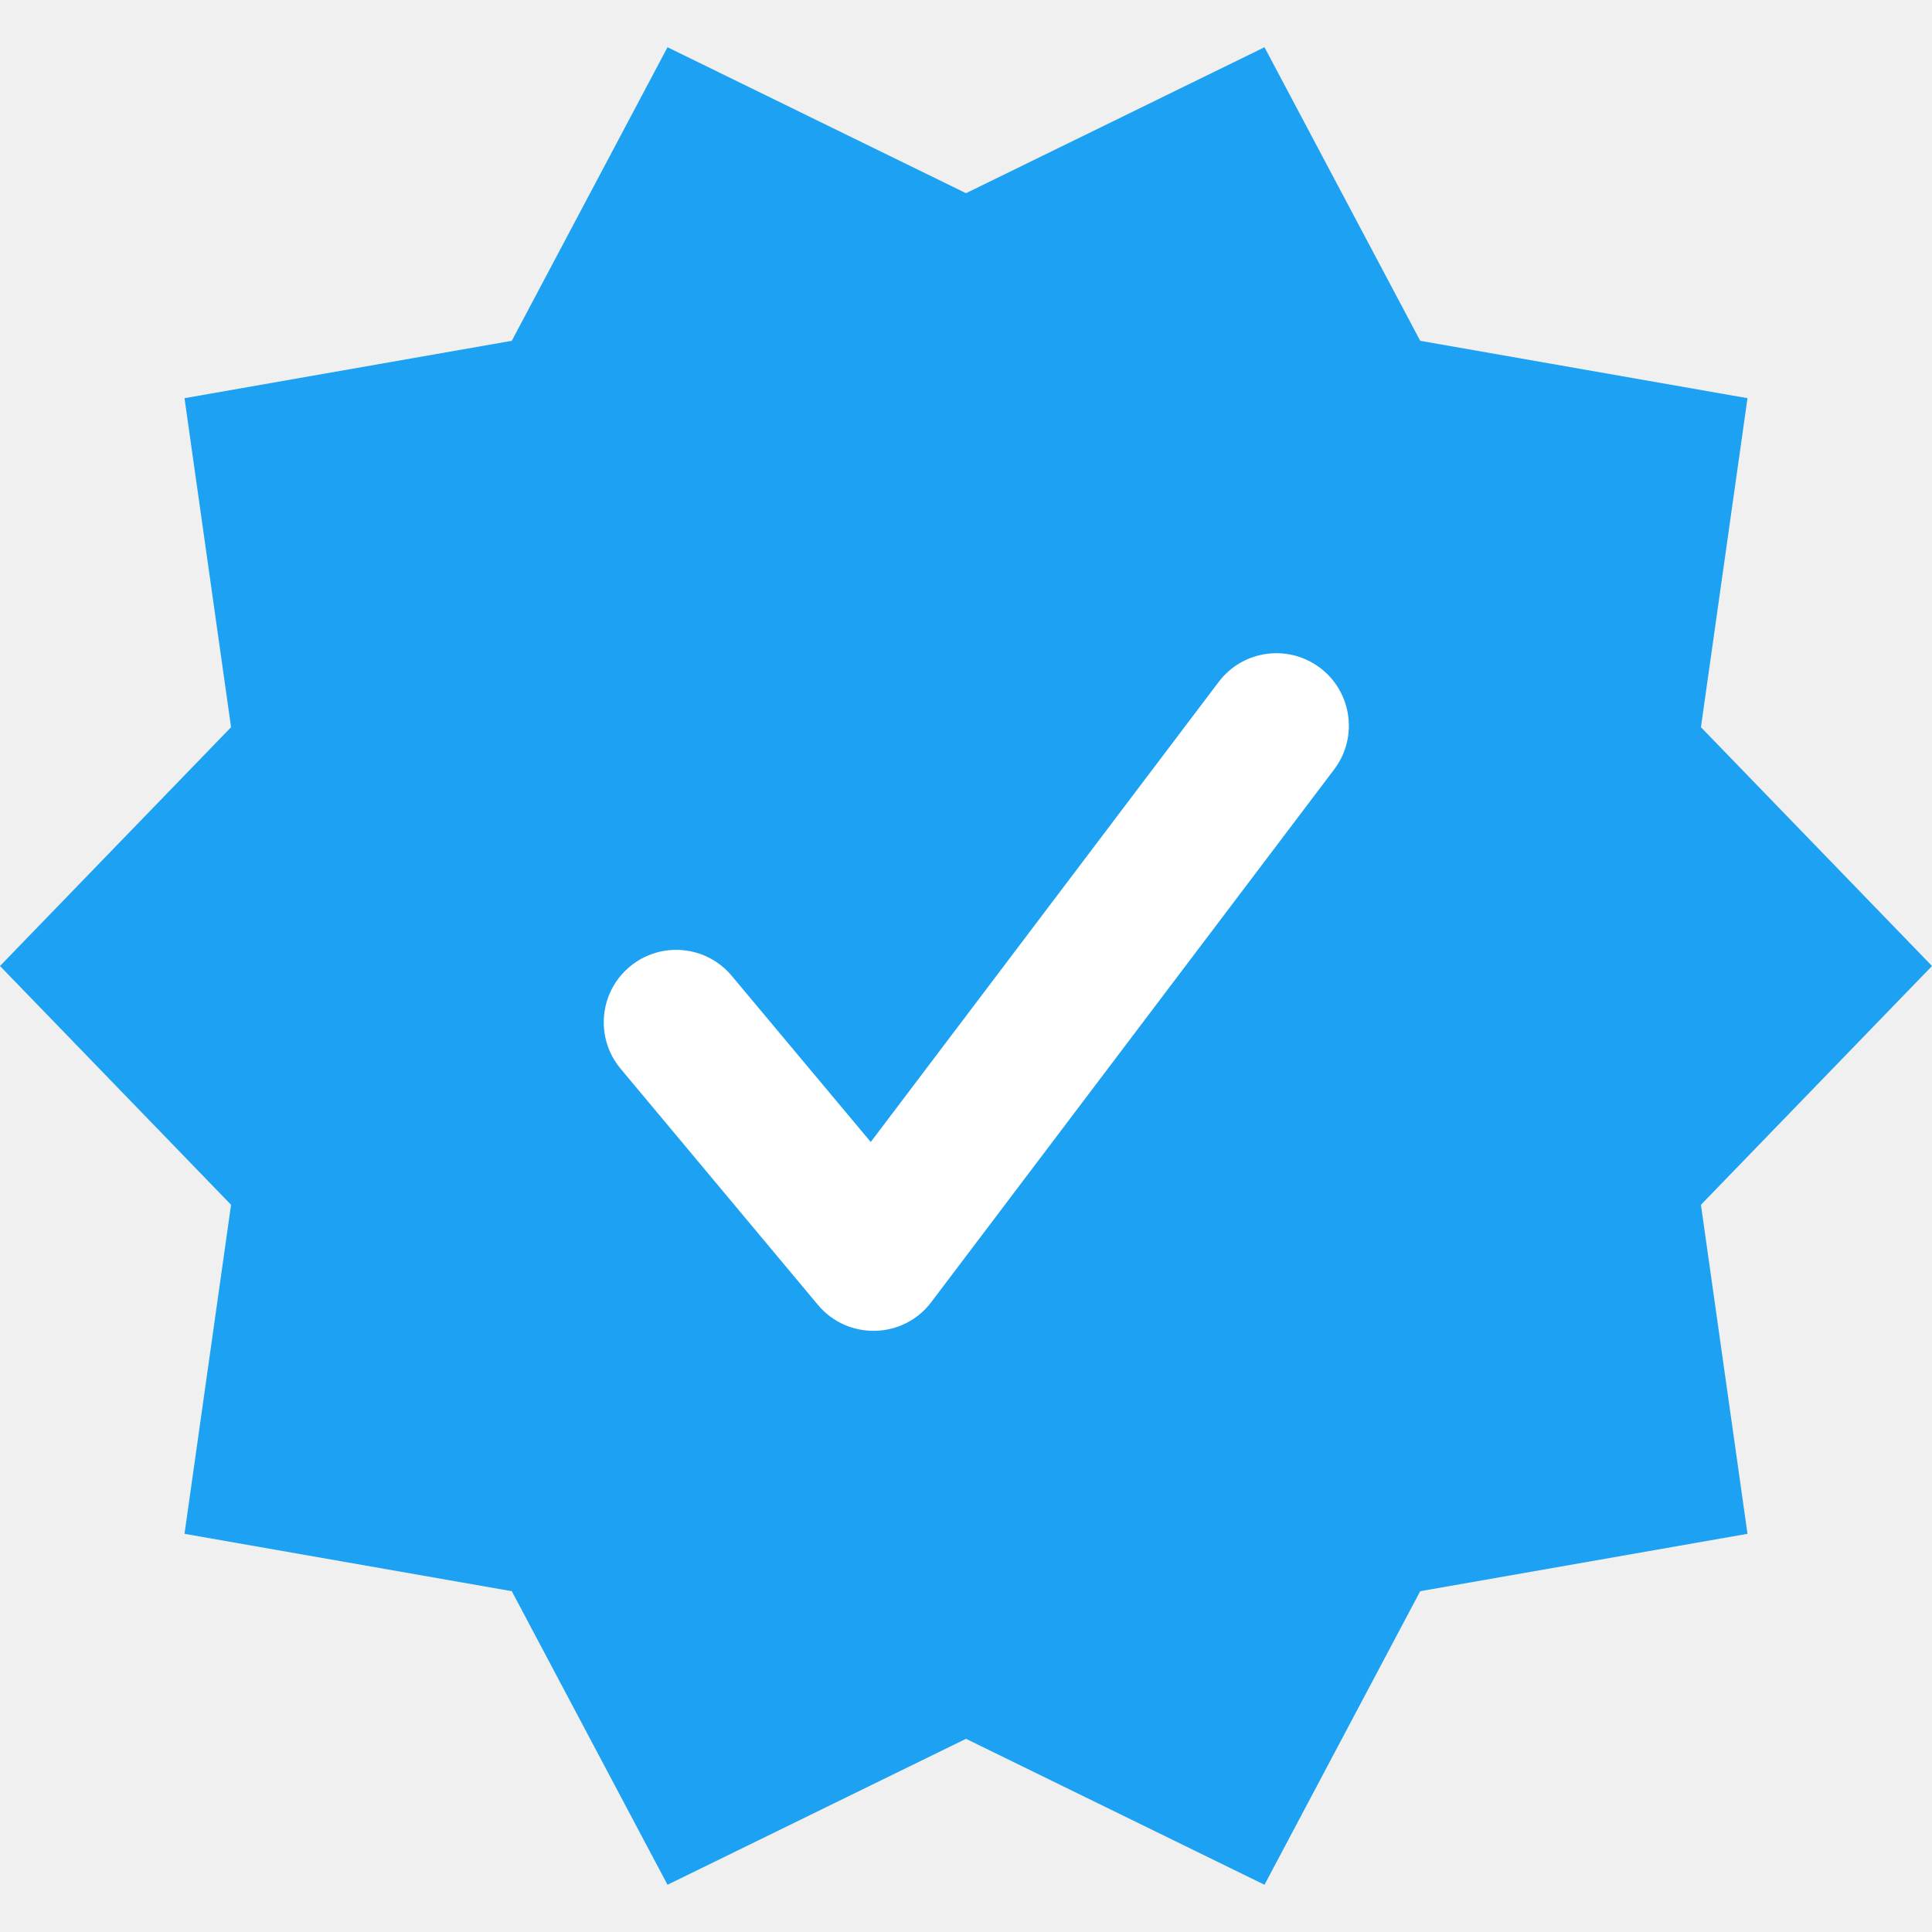
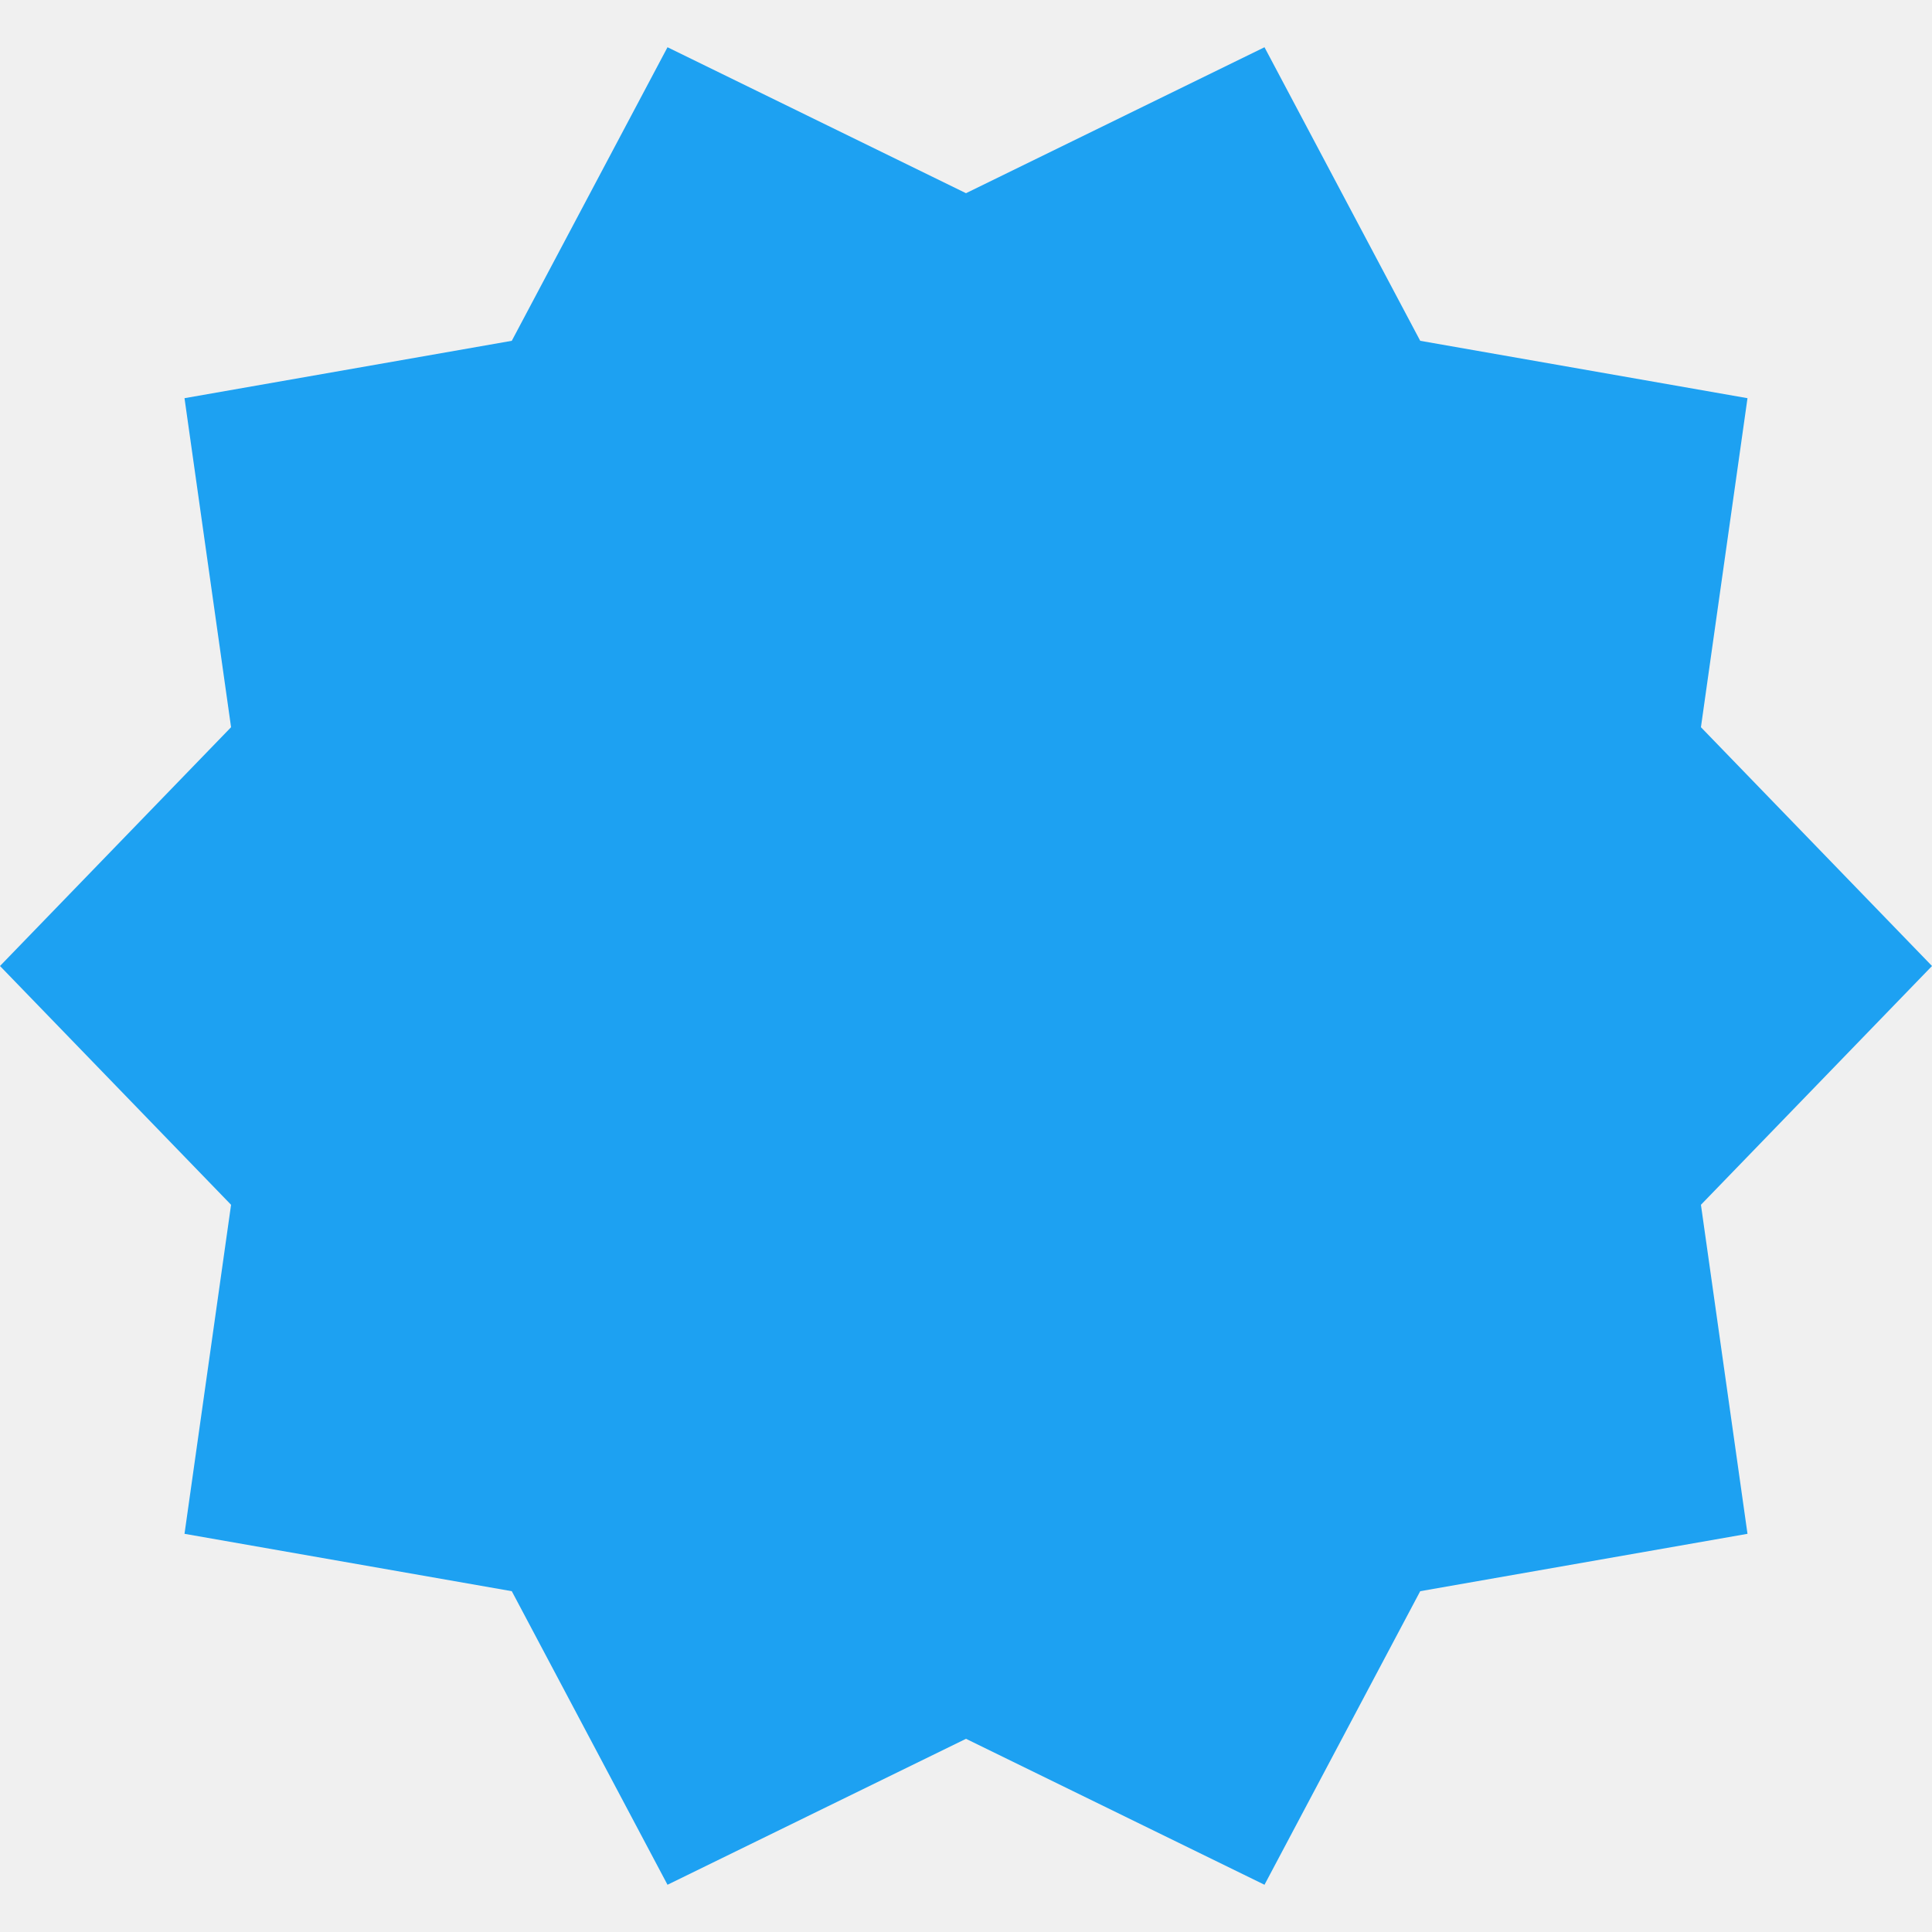
<svg xmlns="http://www.w3.org/2000/svg" width="20px" height="20px" viewBox="0 0 20 20" version="1.1">
  <defs />
  <g id="Icon-Verified-Checkmark" stroke="none" stroke-width="1" fill="none" fill-rule="evenodd">
    <polygon id="Badge" fill="#1DA1F2" points="10 18 6.91 19.511 5.298 16.472 1.91 15.878 2.392 12.472 0 10 2.392 7.528 1.91 4.122 5.298 3.528 6.91 0.489 10 2 13.09 0.489 14.702 3.528 18.09 4.122 17.608 7.528 20 10 17.608 12.472 18.09 15.878 14.702 16.472 13.09 19.511" />
-     <path d="M12.615,7.06 C12.865,6.729 13.335,6.664 13.666,6.914 C13.996,7.164 14.061,7.634 13.812,7.964 L9.641,13.479 C9.35,13.864 8.777,13.878 8.467,13.508 L6.425,11.064 C6.159,10.746 6.201,10.273 6.519,10.007 C6.837,9.742 7.31,9.784 7.575,10.102 L9.014,11.822 L12.615,7.06 Z" id="Checkmark" fill="#FFFFFF" fill-rule="nonzero" />
+     <path d="M12.615,7.06 C12.865,6.729 13.335,6.664 13.666,6.914 C13.996,7.164 14.061,7.634 13.812,7.964 L9.641,13.479 C9.35,13.864 8.777,13.878 8.467,13.508 L6.425,11.064 C6.159,10.746 6.201,10.273 6.519,10.007 C6.837,9.742 7.31,9.784 7.575,10.102 L9.014,11.822 L12.615,7.06 Z" id="Checkmark" fill="--beep-light" fill-rule="nonzero" />
  </g>
</svg>
